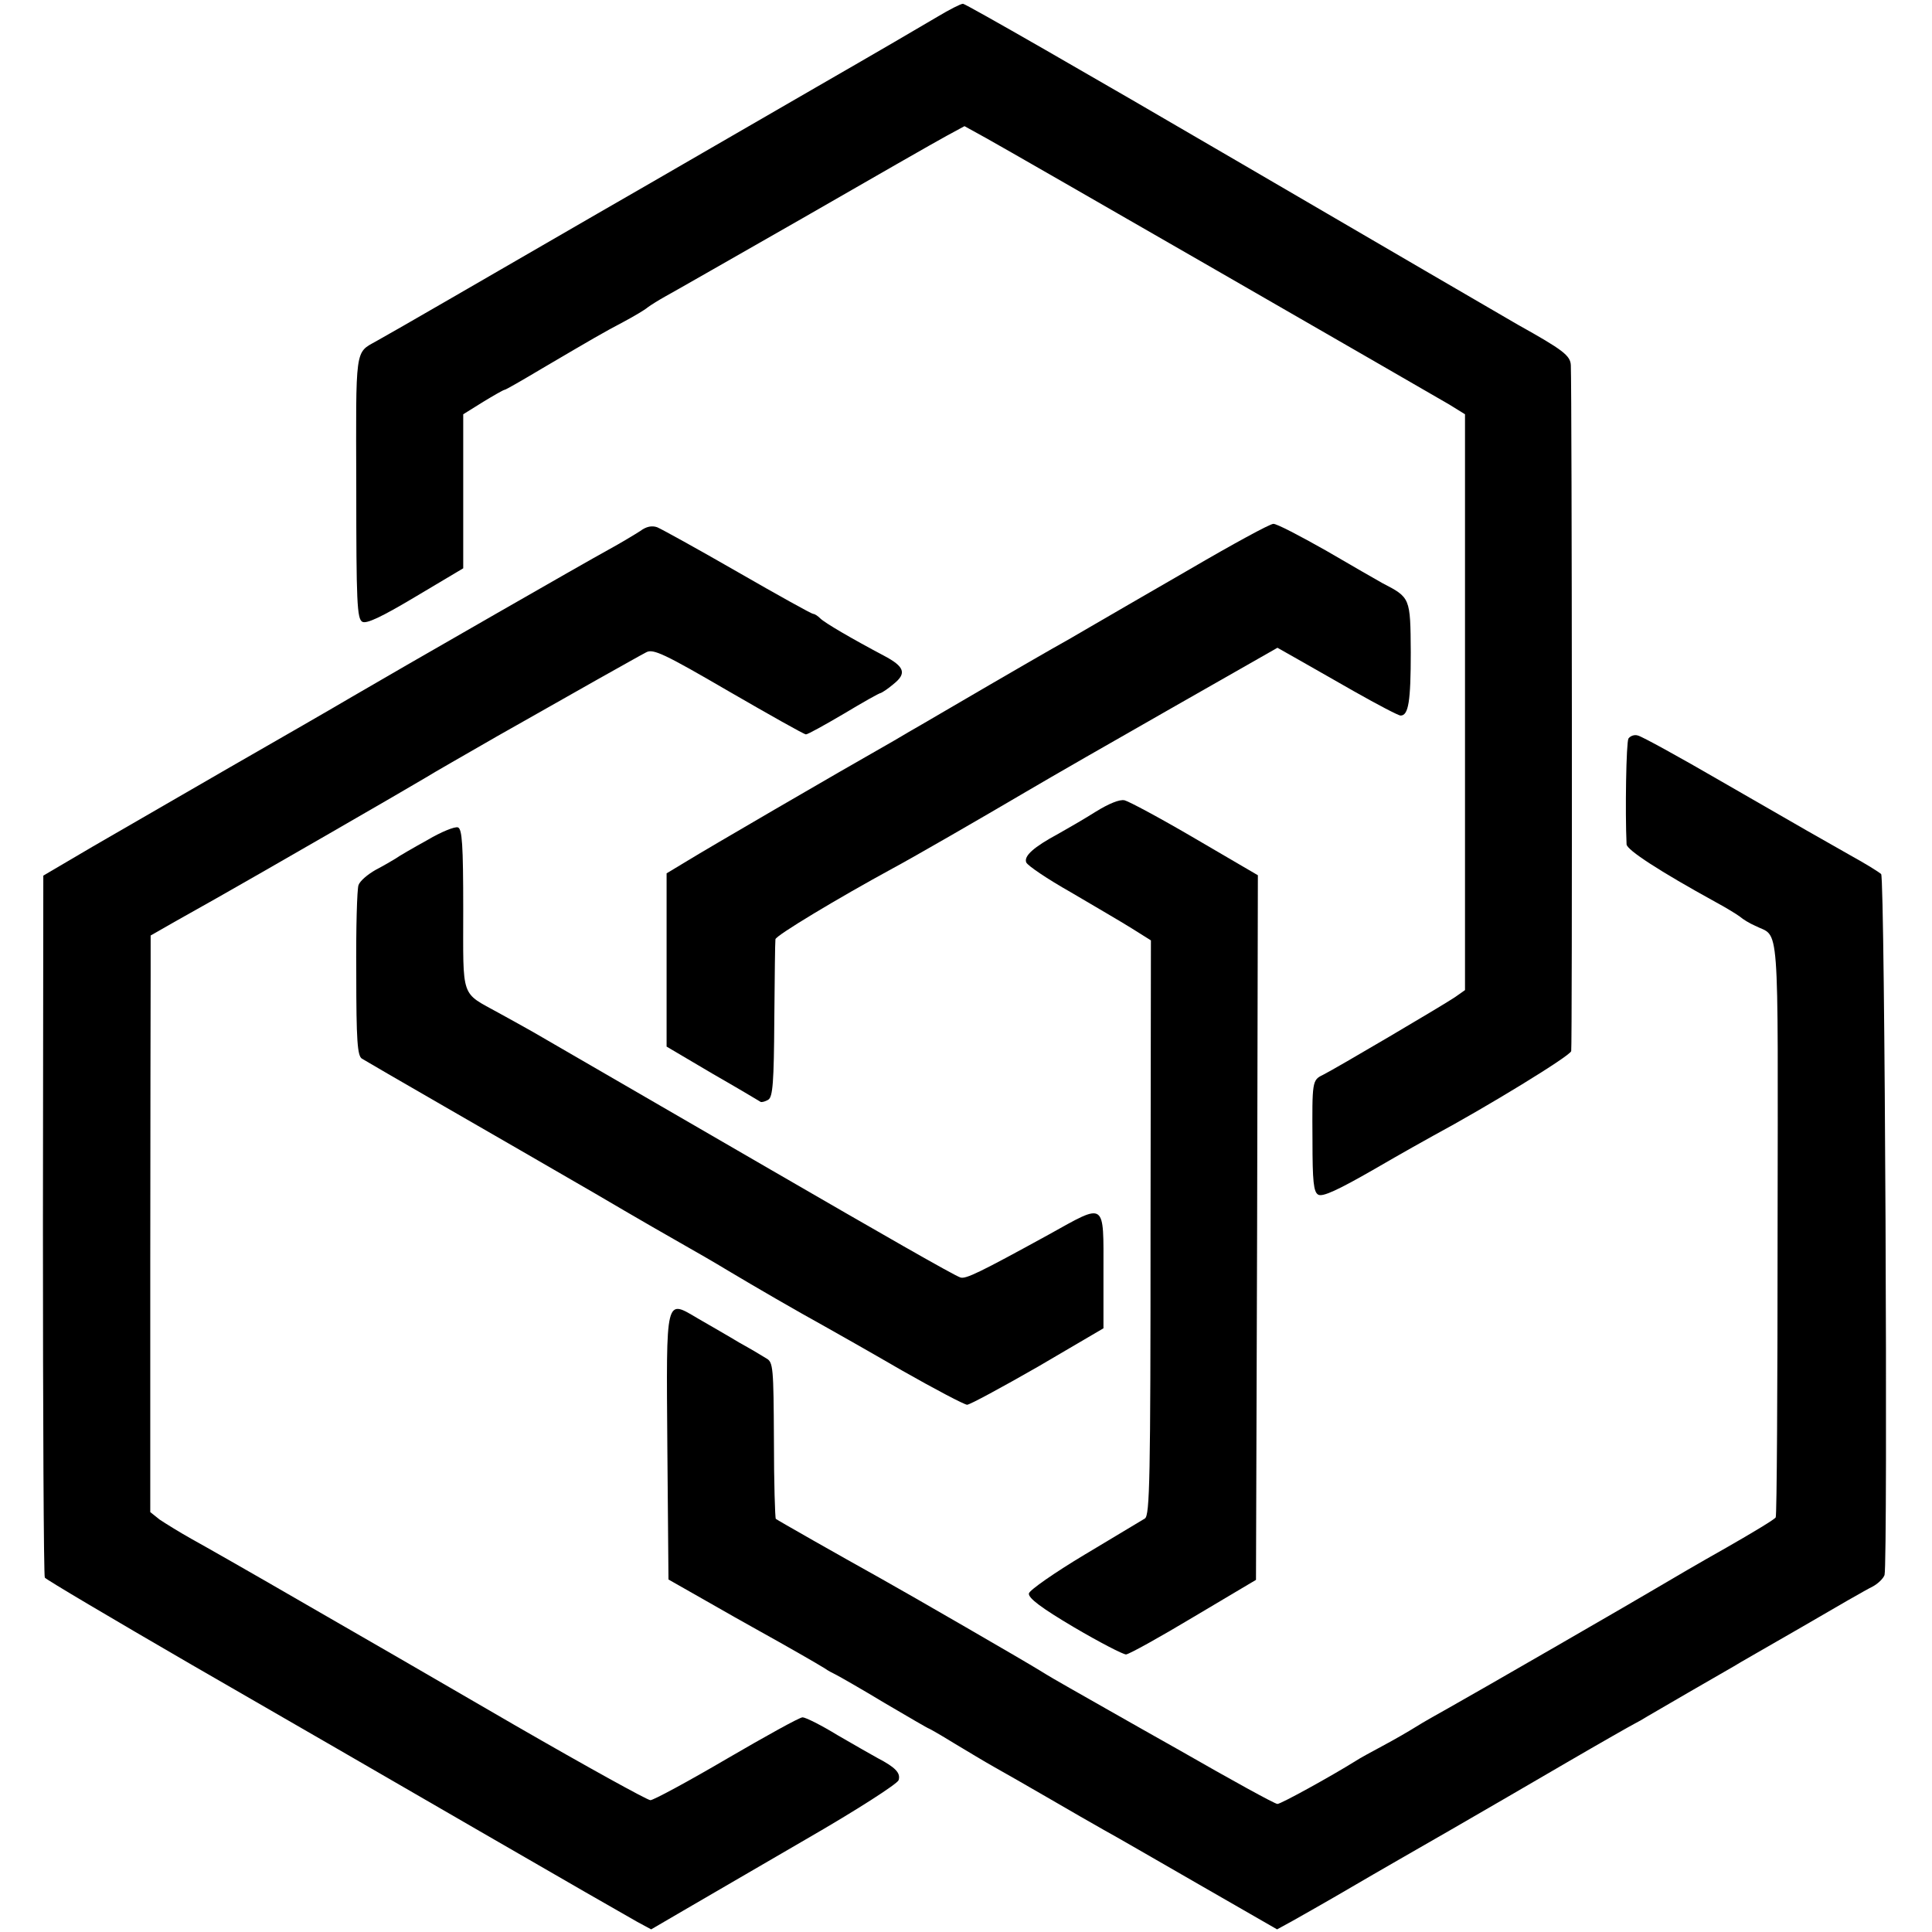
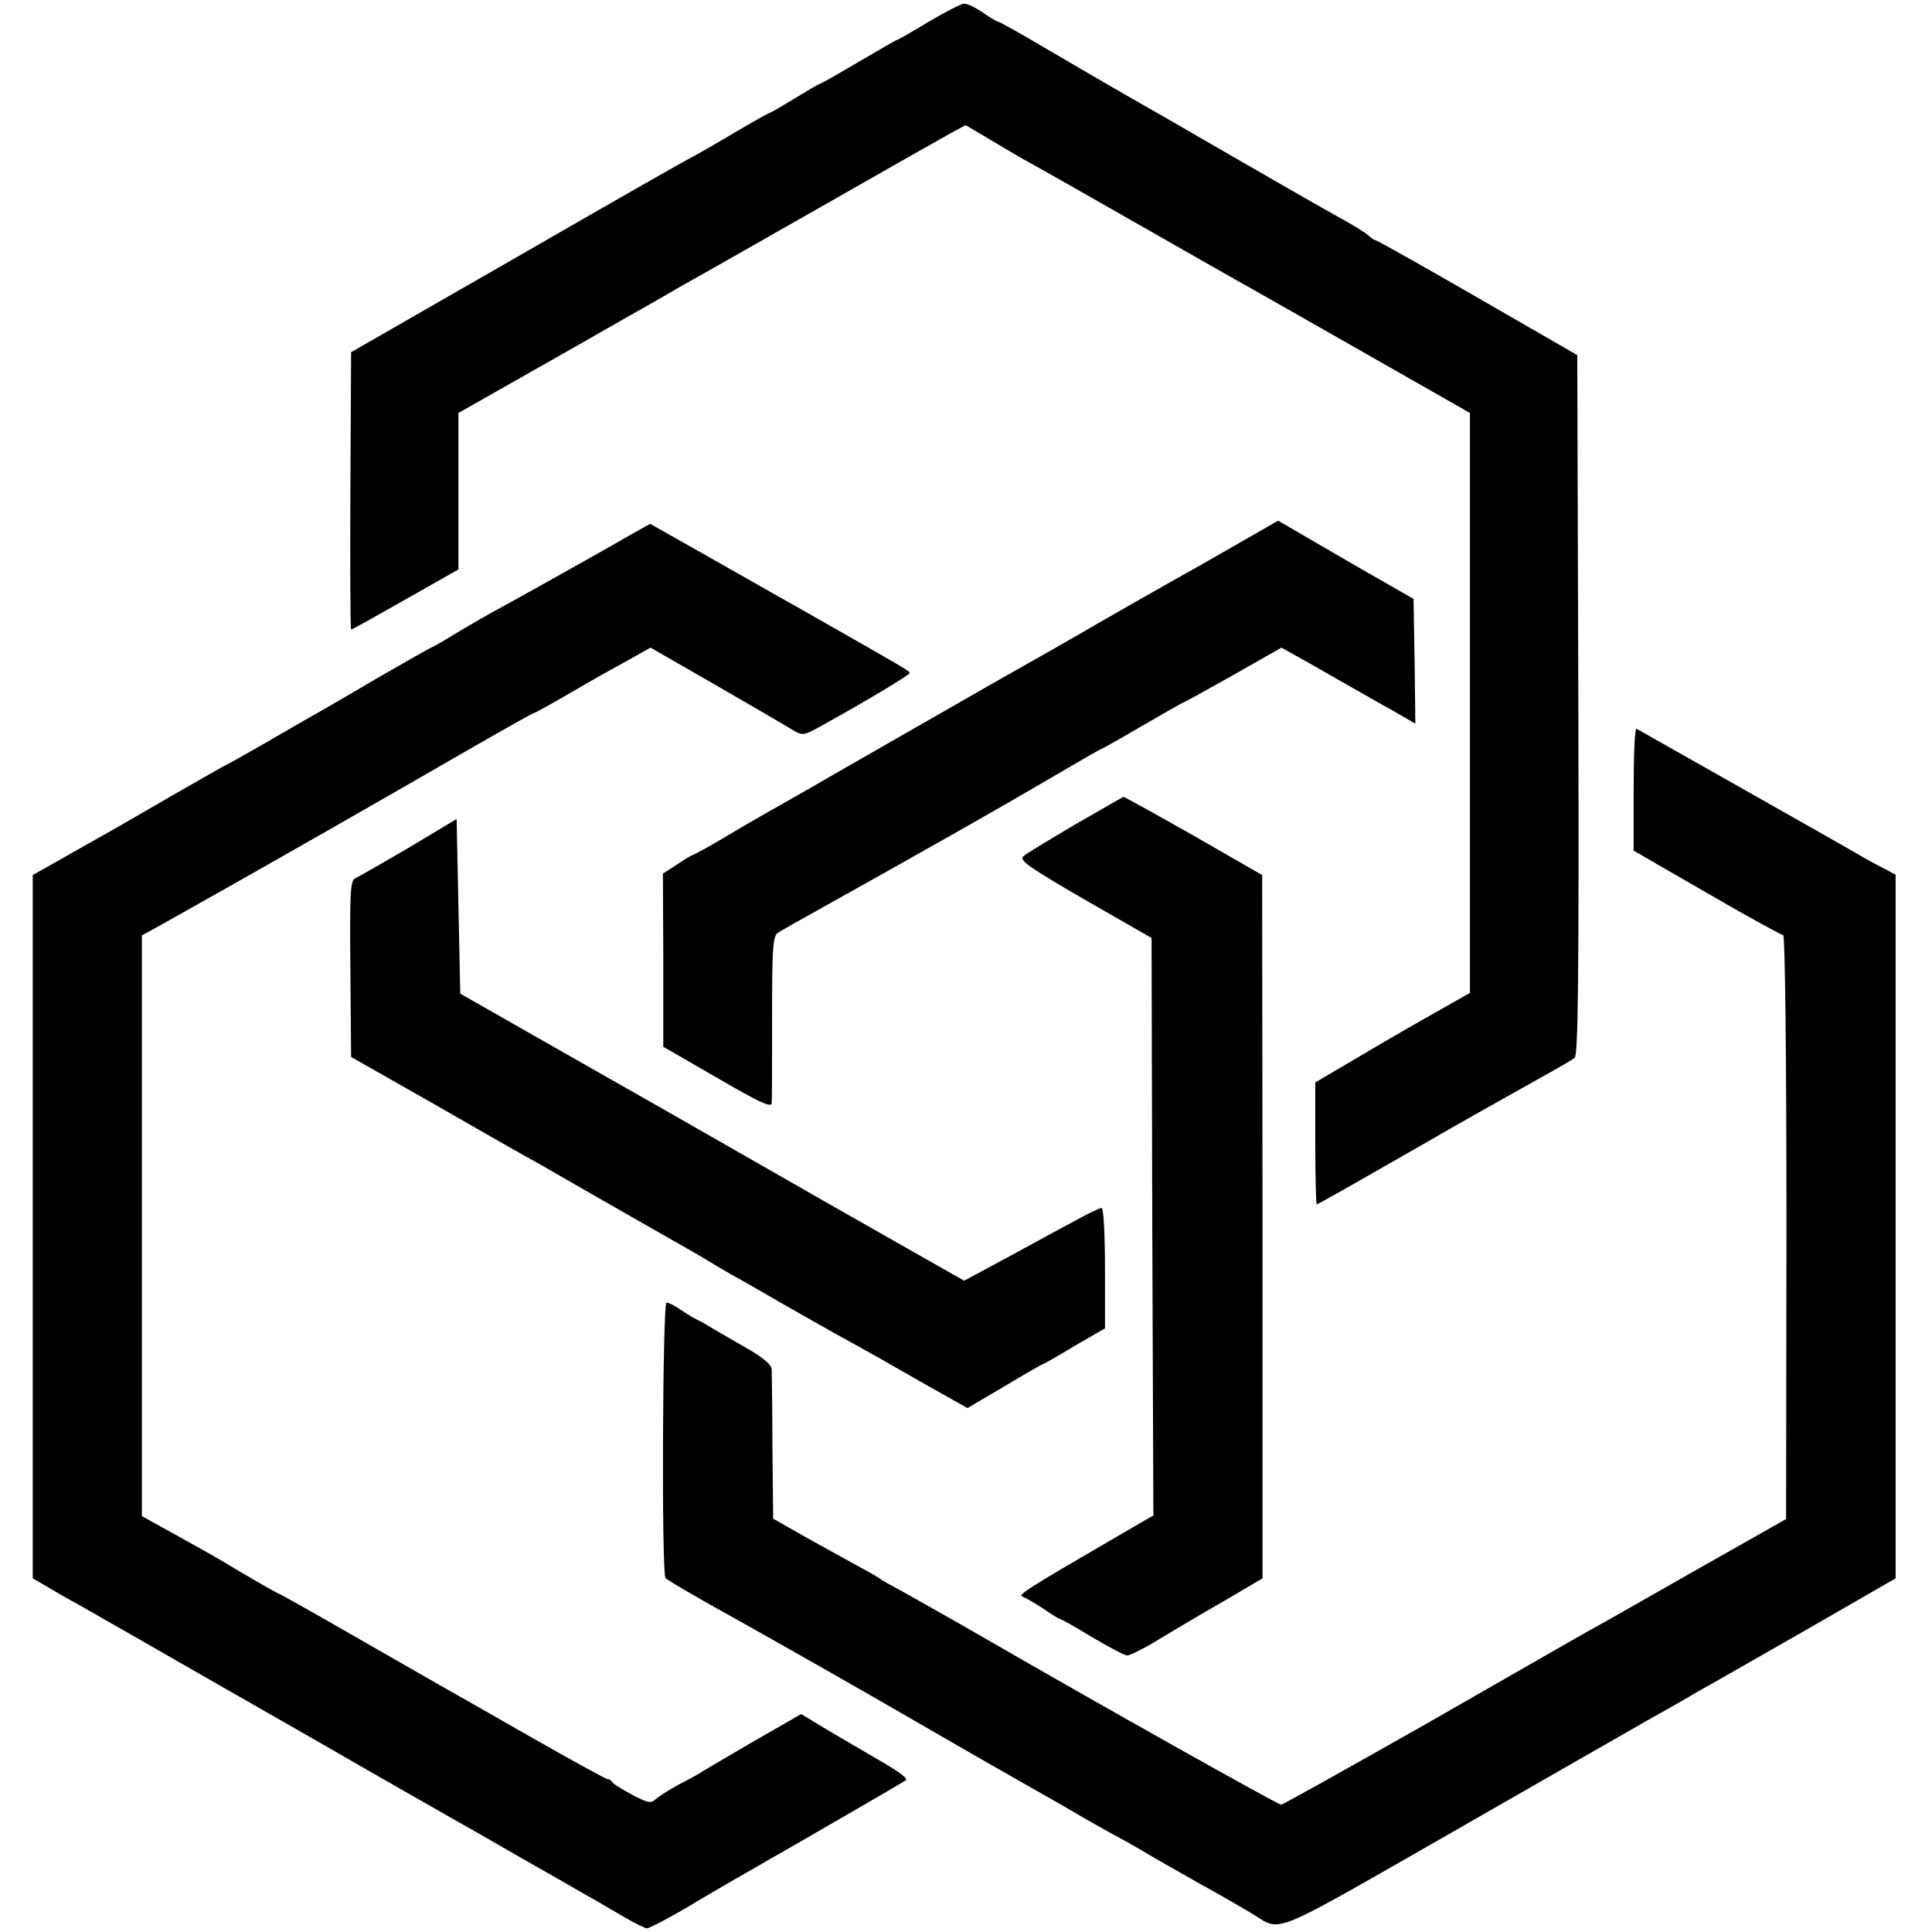
- <svg xmlns="http://www.w3.org/2000/svg" version="1.0" width="513pt" height="513pt" viewBox="0 0 513 513" preserveAspectRatio="xMidYMid meet">
-   <g transform="translate(0,513) scale(0.1,-0.1)" fill="#000000" stroke="none">
-     <path d="M2490 5086 c-30 -18 -174 -102 -320 -186 -146 -84 -409 -237 -585 -338 -294 -170 -537 -311 -586 -338 -57 -32 -54 -13 -53 -389 0 -304 2 -348 16 -356 11 -6 50 12 142 67 l126 75 0 204 0 205 53 33 c28 17 54 32 57 32 3 0 48 26 100 57 138 81 160 94 215 123 28 15 57 32 65 39 8 6 29 19 45 28 17 9 181 103 365 208 184 106 357 205 383 219 l48 26 58 -32 c62 -34 1157 -665 1229 -707 l42 -26 0 -764 0 -765 -27 -19 c-31 -21 -316 -189 -350 -206 -29 -14 -29 -17 -28 -175 0 -108 3 -136 15 -143 11 -7 51 11 150 68 74 43 144 82 155 88 143 77 364 212 367 225 3 13 2 1742 -1 1821 -1 26 -21 41 -141 108 -19 11 -356 207 -748 436 -392 229 -718 416 -725 416 -6 0 -37 -16 -67 -34z" />
-     <path d="M1700 3720 c-14 -9 -52 -32 -85 -50 -33 -18 -166 -94 -295 -168 -256 -147 -254 -146 -385 -222 -49 -29 -195 -113 -324 -187 -128 -74 -292 -169 -365 -211 l-131 -77 -1 -927 c0 -510 2 -932 5 -937 3 -5 179 -109 391 -232 212 -122 556 -321 765 -442 209 -121 397 -229 417 -240 l37 -20 84 49 c46 27 193 112 325 189 139 80 244 148 248 158 6 19 -8 34 -56 59 -13 7 -60 34 -105 60 -44 27 -86 48 -94 48 -8 0 -98 -50 -201 -110 -104 -61 -195 -110 -203 -110 -8 0 -169 89 -358 198 -189 110 -447 259 -574 332 -126 73 -256 147 -287 164 -32 18 -69 41 -84 51 l-25 20 0 660 c0 363 1 707 1 765 l0 106 63 36 c34 19 85 48 112 63 96 54 519 298 555 320 19 12 105 61 190 110 85 48 205 116 265 150 61 34 119 67 131 73 18 10 48 -4 218 -103 109 -63 201 -115 206 -115 5 0 50 25 101 55 50 30 94 55 98 55 3 1 19 11 34 24 35 28 29 46 -26 75 -85 45 -157 87 -169 99 -7 7 -15 12 -19 12 -4 0 -94 50 -200 111 -106 61 -202 114 -214 119 -14 5 -29 2 -45 -10z" />
-     <path d="M3160 3619 c-113 -65 -233 -135 -266 -154 -34 -20 -79 -46 -101 -58 -39 -22 -285 -165 -346 -201 -18 -10 -50 -29 -72 -42 -162 -92 -500 -289 -547 -318 l-58 -35 0 -230 0 -230 122 -72 c68 -39 125 -73 128 -75 3 -1 12 1 20 6 12 7 15 47 16 212 1 112 2 208 3 214 1 10 166 109 311 188 56 30 236 134 355 204 61 36 235 136 388 223 l279 159 46 -26 c26 -15 97 -55 158 -90 62 -35 117 -64 123 -64 21 0 27 38 27 168 -1 146 -1 145 -76 184 -13 7 -80 46 -149 86 -69 39 -132 72 -140 71 -9 0 -108 -54 -221 -120z" />
-     <path d="M4324 3169 c-6 -10 -9 -195 -5 -281 1 -15 87 -71 236 -153 28 -15 57 -33 65 -39 8 -7 26 -18 40 -24 66 -34 61 41 60 -802 0 -419 -2 -765 -5 -769 -2 -5 -62 -41 -132 -81 -71 -40 -148 -85 -173 -100 -55 -33 -495 -287 -565 -326 -27 -15 -66 -37 -85 -49 -19 -12 -59 -35 -89 -51 -30 -16 -61 -33 -70 -39 -69 -43 -200 -115 -209 -115 -7 0 -123 64 -259 142 -137 77 -268 152 -293 166 -25 14 -61 35 -80 47 -37 23 -343 200 -420 243 -115 64 -275 155 -280 159 -2 2 -5 96 -5 209 -1 193 -2 207 -20 217 -11 7 -43 26 -72 42 -28 17 -77 45 -108 63 -89 52 -86 67 -83 -342 l3 -350 95 -54 c52 -30 118 -67 145 -82 65 -36 156 -88 175 -100 8 -6 22 -13 30 -17 8 -4 66 -37 129 -75 63 -37 116 -68 118 -68 1 0 31 -17 65 -38 35 -21 83 -50 108 -64 25 -14 90 -51 145 -83 55 -32 121 -70 146 -84 26 -14 140 -80 253 -145 l207 -119 42 23 c23 13 94 53 157 90 63 37 180 104 260 150 80 46 219 127 310 180 91 53 172 99 180 103 8 4 24 13 35 20 20 12 193 112 228 132 9 6 90 52 180 104 89 52 174 101 189 108 15 8 29 22 32 31 9 36 1 1851 -9 1861 -5 5 -42 28 -82 50 -92 52 -99 56 -342 196 -112 65 -212 120 -222 122 -9 3 -20 -1 -25 -8z" />
-     <path d="M2910 2975 c-30 -19 -75 -45 -100 -59 -65 -35 -92 -59 -85 -76 3 -8 56 -44 118 -79 61 -36 135 -79 162 -96 l51 -32 -1 -763 c0 -667 -2 -764 -15 -772 -8 -5 -80 -48 -160 -96 -80 -48 -146 -94 -148 -103 -2 -12 32 -38 120 -90 68 -40 130 -72 138 -72 9 1 90 46 180 100 l165 98 3 935 2 936 -166 97 c-92 54 -176 99 -188 102 -13 3 -42 -9 -76 -30z" />
-     <path d="M1134 2899 c-38 -21 -76 -43 -84 -49 -8 -5 -32 -19 -53 -30 -21 -12 -41 -29 -45 -40 -4 -10 -7 -116 -6 -235 0 -177 3 -219 15 -226 8 -5 106 -62 219 -127 113 -65 293 -169 400 -231 107 -63 215 -125 240 -139 25 -14 77 -44 115 -67 72 -43 177 -104 255 -147 25 -14 117 -66 205 -117 88 -50 166 -91 173 -91 7 0 92 46 188 101 l174 102 0 149 c0 190 8 185 -145 100 -184 -101 -221 -119 -235 -114 -18 6 -215 119 -505 287 -183 106 -540 313 -630 365 -16 9 -57 32 -90 50 -103 57 -95 34 -95 275 0 173 -3 214 -14 218 -8 3 -45 -12 -82 -34z" />
+ <svg xmlns="http://www.w3.org/2000/svg" version="1.0" width="531pt" height="531pt" viewBox="0 0 531 531" preserveAspectRatio="xMidYMid meet">
+   <g transform="translate(0,531) scale(0.1,-0.1)" fill="#000000" stroke="none">
+     <path d="M2552 5250 c-46 -28 -85 -50 -87 -50 -2 0 -49 -27 -105 -60 -56 -33 -103 -60 -106 -60 -2 0 -33 -18 -69 -40 -36 -22 -67 -40 -69 -40 -3 0 -49 -26 -103 -58 -54 -32 -105 -61 -113 -65 -8 -3 -222 -125 -475 -271 l-460 -264 -2 -381 c-1 -210 0 -381 2 -381 4 0 41 21 198 110 l97 55 0 215 0 215 141 80 c152 86 166 94 334 190 61 34 126 72 145 83 19 10 184 104 365 207 182 104 348 198 370 210 l39 21 61 -36 c33 -20 87 -52 120 -70 33 -18 170 -96 305 -173 135 -77 270 -154 301 -171 30 -17 178 -101 327 -186 l272 -155 0 -797 0 -797 -127 -72 c-71 -40 -166 -96 -213 -124 l-85 -50 0 -168 c0 -92 2 -167 4 -167 4 0 137 76 301 170 68 40 273 155 350 198 25 14 51 29 58 35 9 7 12 209 10 970 l-3 961 -274 158 c-151 87 -277 158 -281 158 -3 0 -12 6 -18 12 -7 7 -42 29 -77 48 -35 19 -173 98 -306 175 -133 77 -258 149 -278 160 -49 28 -116 67 -244 142 -59 35 -110 63 -113 63 -3 0 -22 11 -42 25 -20 14 -43 25 -52 25 -8 0 -52 -23 -98 -50z" />
+     <path d="M3424 3828 c-49 -28 -105 -60 -124 -71 -83 -46 -316 -179 -330 -188 -8 -5 -121 -69 -250 -142 -129 -74 -311 -178 -405 -232 -93 -54 -190 -109 -215 -123 -25 -14 -78 -45 -118 -69 -41 -24 -76 -43 -78 -43 -2 0 -22 -11 -43 -26 l-39 -25 1 -238 0 -238 149 -86 c115 -67 148 -82 149 -69 1 9 1 116 1 238 0 193 2 222 17 231 9 5 37 22 63 36 367 205 545 306 676 383 79 46 144 84 146 84 2 0 54 29 115 65 62 36 113 65 115 65 2 0 63 34 136 75 l132 75 77 -43 c42 -24 96 -55 121 -69 25 -14 73 -42 108 -61 l62 -36 -2 171 -3 172 -145 83 c-80 46 -163 95 -186 108 l-41 24 -89 -51z" />
+     <path d="M1740 3844 c-69 -40 -287 -162 -360 -202 -36 -19 -94 -53 -129 -74 -34 -21 -64 -38 -66 -38 -2 0 -70 -39 -152 -86 -81 -48 -166 -97 -188 -109 -22 -13 -80 -46 -128 -74 -49 -28 -90 -51 -91 -51 -2 0 -70 -39 -152 -86 -141 -82 -173 -100 -322 -184 l-62 -35 0 -966 0 -967 43 -25 c23 -14 58 -34 77 -44 19 -11 148 -84 285 -163 138 -79 266 -152 285 -163 19 -11 123 -70 230 -132 107 -61 215 -123 240 -137 25 -14 106 -60 180 -103 74 -42 153 -87 175 -100 22 -12 68 -39 102 -59 34 -20 66 -36 71 -36 6 0 50 23 99 51 48 29 115 68 148 87 33 19 74 42 90 52 17 9 107 61 200 115 94 54 172 100 175 102 6 6 -24 27 -89 64 -25 15 -81 47 -123 72 l-76 46 -129 -74 c-70 -41 -135 -79 -143 -84 -8 -6 -37 -22 -65 -36 -27 -15 -56 -33 -64 -41 -12 -11 -22 -9 -65 14 -28 15 -52 30 -54 35 -2 4 -7 7 -12 7 -4 0 -97 51 -206 113 -110 63 -219 125 -244 139 -25 14 -136 78 -248 142 -111 64 -204 116 -206 116 -3 0 -104 58 -156 90 -8 5 -61 35 -117 66 l-103 57 0 798 0 798 58 32 c303 170 593 336 830 473 101 58 186 106 189 106 3 0 46 24 96 53 51 30 122 70 159 90 l66 37 181 -104 c99 -57 193 -112 209 -122 29 -17 31 -16 83 13 121 67 239 138 239 143 0 6 -4 8 -285 168 -121 68 -266 151 -323 183 -57 32 -104 59 -105 59 -1 0 -22 -12 -47 -26z" />
+     <path d="M4490 3142 l0 -170 201 -116 c110 -64 205 -116 210 -116 5 0 9 -325 9 -802 l-1 -803 -256 -145 c-140 -80 -276 -157 -302 -171 -25 -14 -220 -126 -433 -248 -214 -121 -392 -221 -397 -221 -9 0 -499 275 -831 467 -85 49 -180 102 -210 119 -30 16 -57 31 -60 34 -3 3 -27 17 -55 32 -27 15 -93 51 -145 80 l-95 54 -2 195 c0 106 -2 203 -2 215 -1 14 -23 33 -78 64 -43 25 -87 50 -98 57 -11 7 -27 15 -35 19 -8 4 -27 16 -42 26 -14 10 -31 18 -36 18 -11 0 -14 -742 -3 -757 3 -5 94 -58 201 -117 107 -60 328 -185 490 -279 162 -94 315 -181 340 -195 25 -14 81 -46 125 -72 44 -25 87 -49 95 -53 8 -4 31 -17 50 -28 19 -12 91 -53 160 -92 69 -38 141 -80 160 -92 70 -44 48 -53 492 201 465 267 435 249 583 334 61 34 124 70 140 80 17 9 146 83 288 164 l257 148 0 967 0 967 -32 17 c-18 9 -53 28 -78 43 -34 20 -565 320 -602 341 -5 2 -8 -72 -8 -165z" />
+     <path d="M2955 3044 c-71 -42 -136 -81 -143 -88 -11 -11 20 -32 170 -119 l183 -105 2 -794 3 -793 -98 -57 c-248 -144 -276 -162 -262 -166 8 -3 34 -18 57 -33 23 -16 44 -29 47 -29 3 0 42 -22 88 -50 46 -27 89 -50 96 -50 7 0 46 19 85 43 40 24 120 72 180 106 l107 63 0 966 -1 967 -188 108 c-104 59 -191 107 -193 107 -1 0 -61 -35 -133 -76z" />
+     <path d="M1125 2981 c-72 -42 -138 -80 -147 -84 -15 -5 -17 -30 -15 -249 l2 -243 250 -142 c137 -79 250 -143 251 -143 1 0 68 -39 150 -86 82 -47 173 -99 203 -116 29 -16 77 -44 105 -60 28 -17 67 -40 86 -51 19 -10 80 -45 135 -77 55 -31 121 -69 148 -84 95 -52 144 -80 254 -143 l112 -63 102 60 c55 33 102 60 104 60 2 0 41 22 87 50 l85 49 0 166 c0 91 -4 165 -9 165 -5 0 -37 -15 -71 -34 -34 -18 -89 -48 -122 -66 -33 -18 -88 -48 -122 -66 l-63 -34 -192 109 c-106 60 -285 162 -398 227 -113 65 -338 193 -500 285 l-295 168 -5 240 -5 240 -130 -78z" />
  </g>
</svg>
